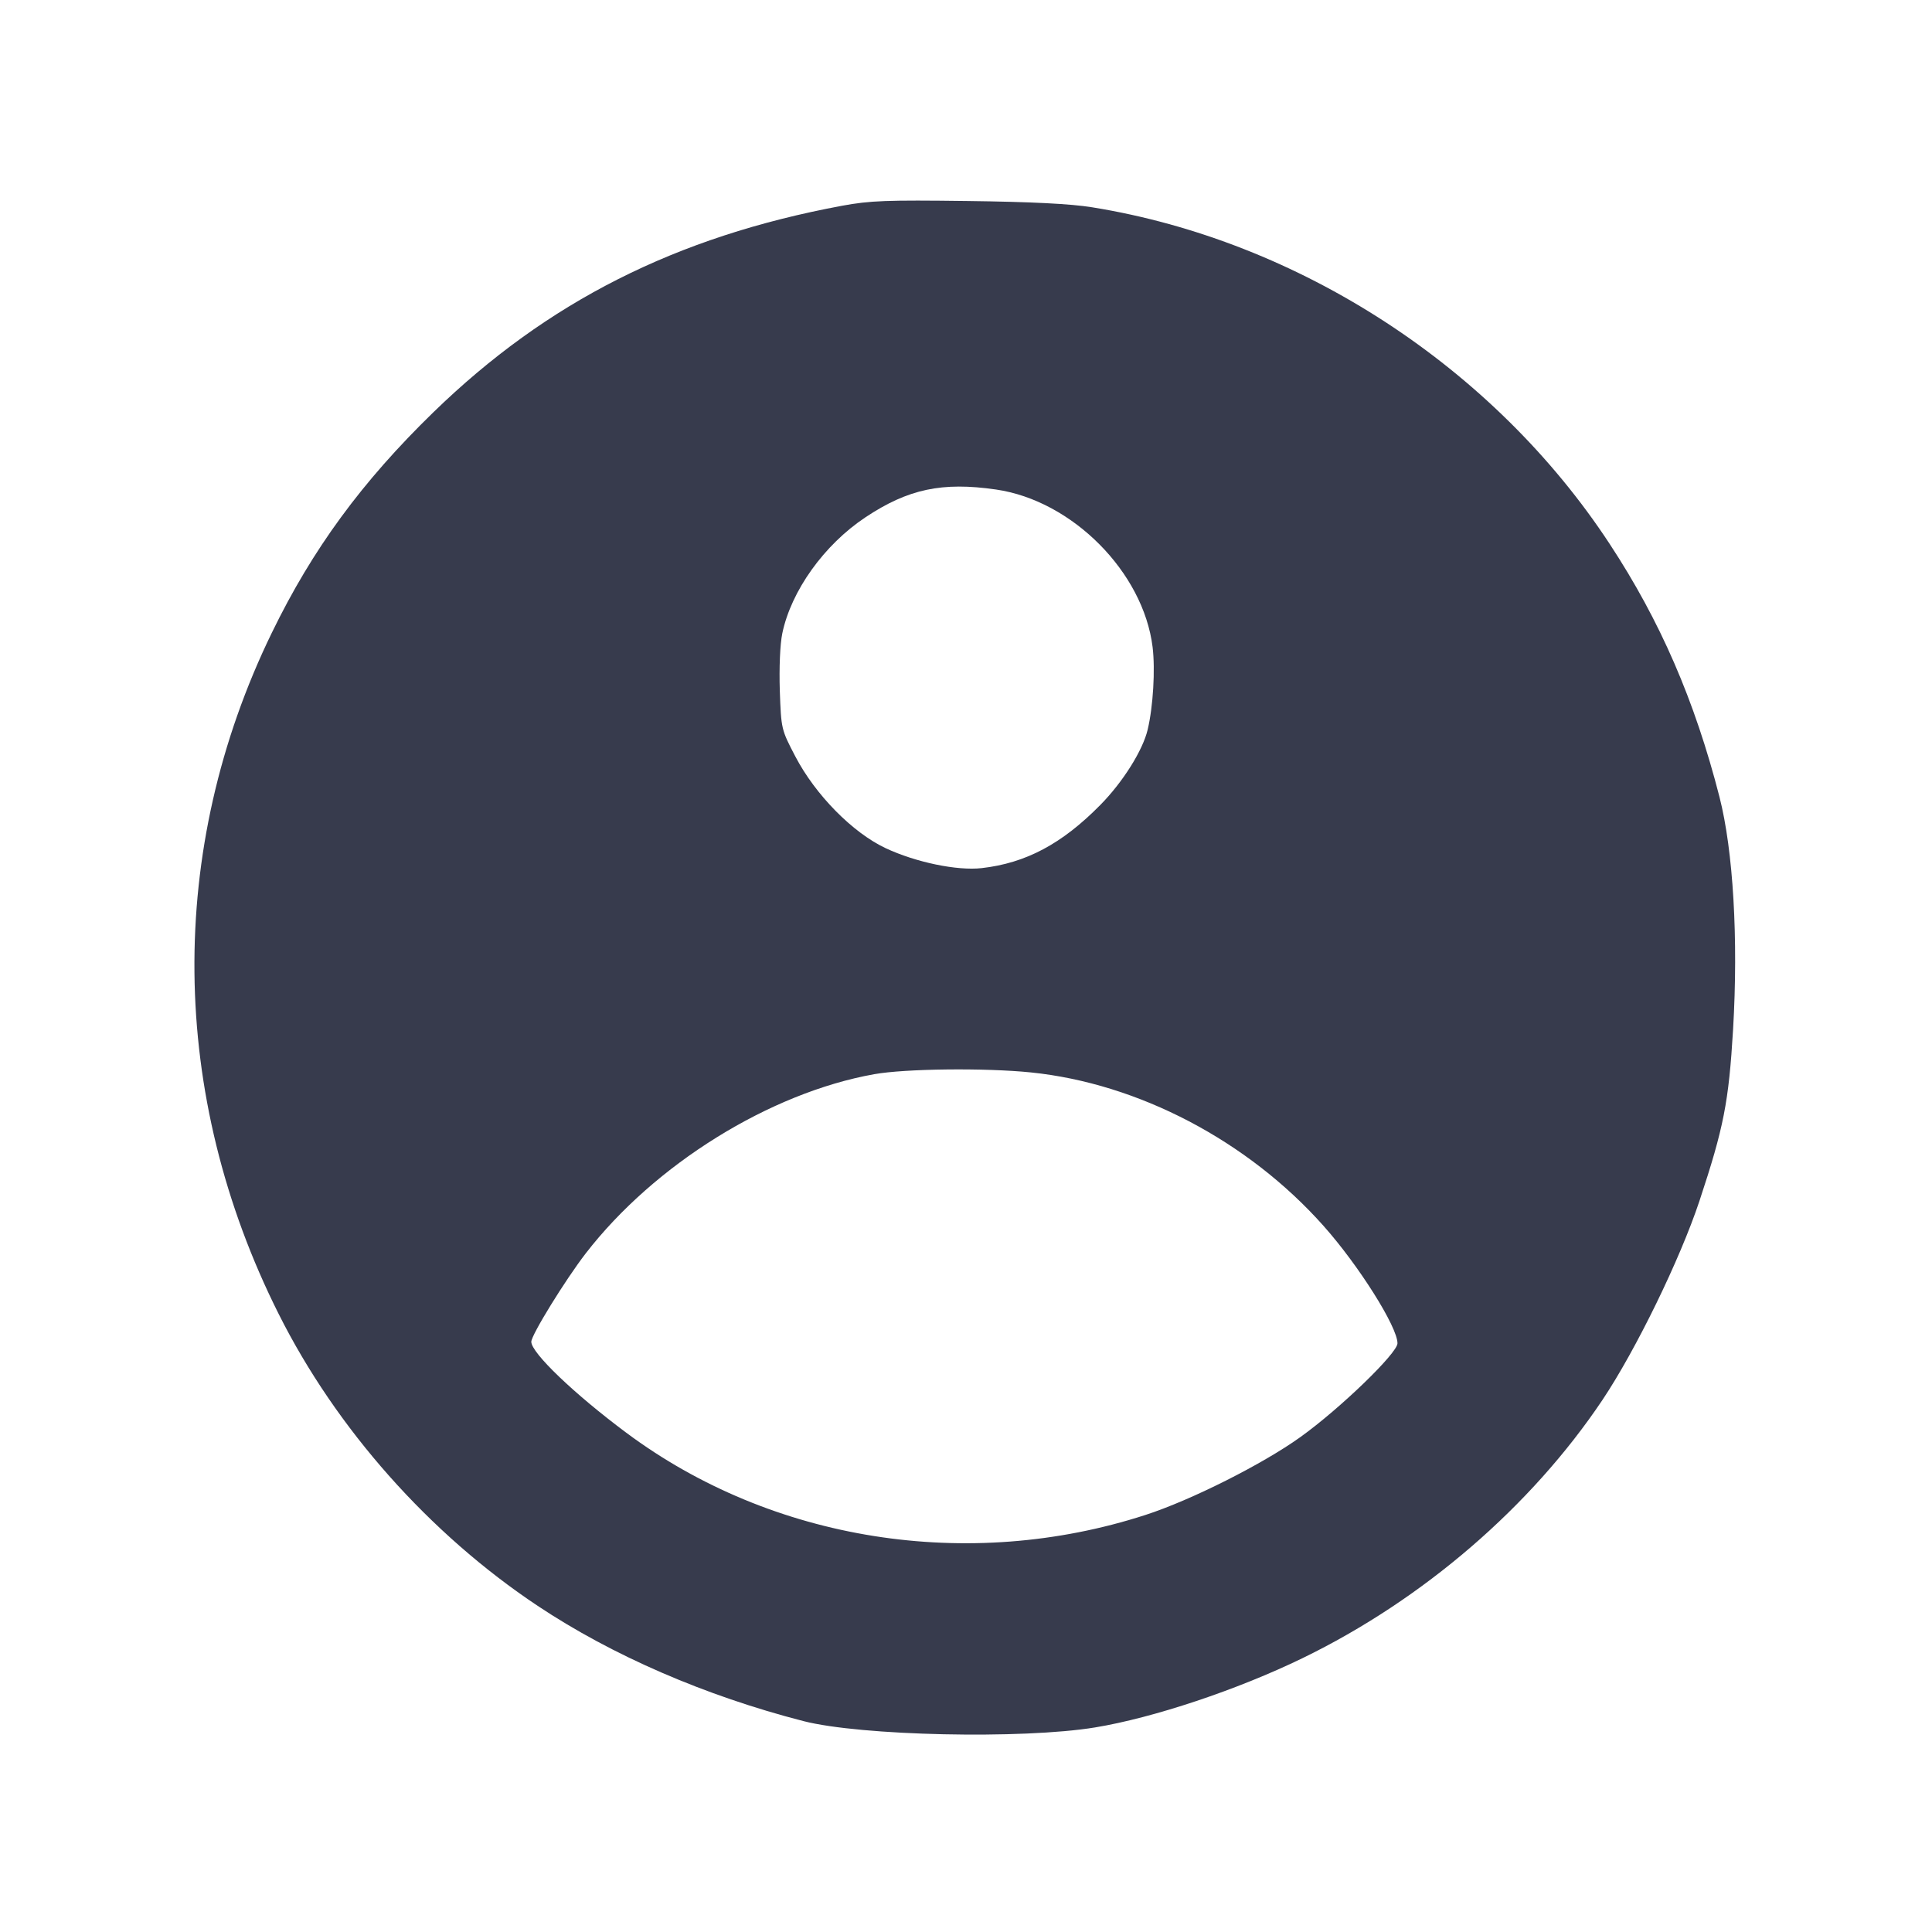
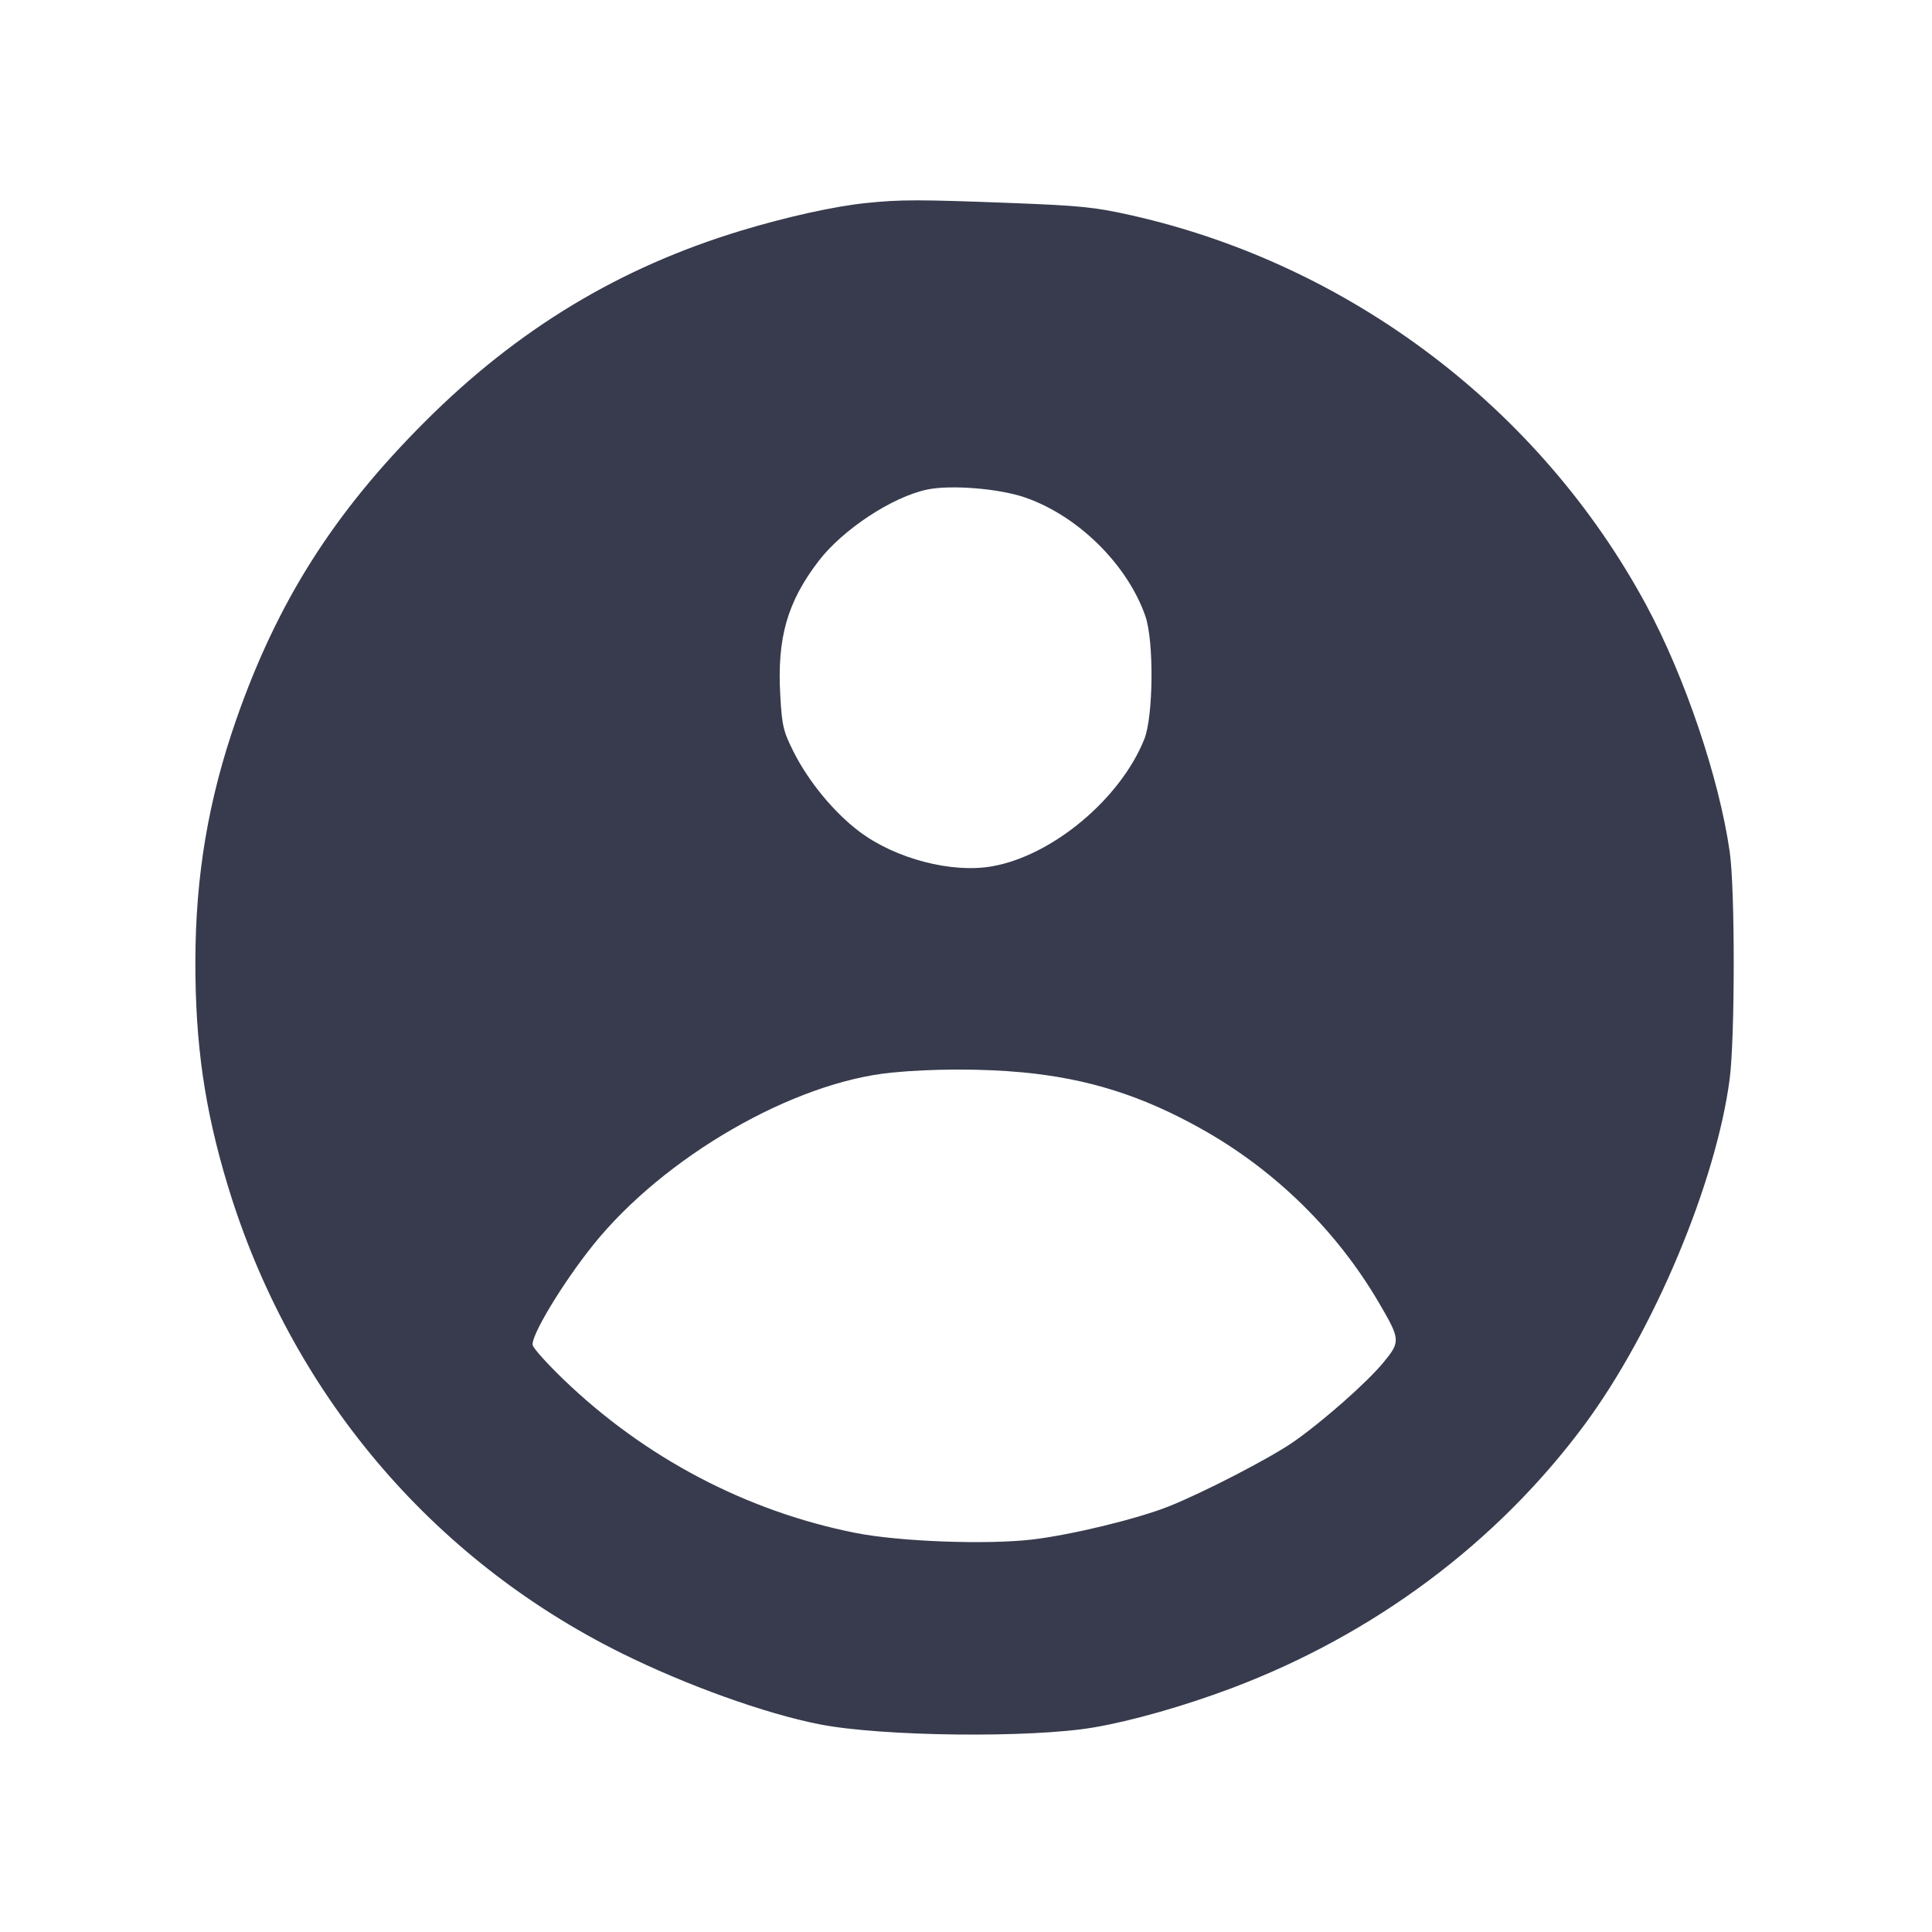
<svg xmlns="http://www.w3.org/2000/svg" width="24" height="24" viewBox="0 0 24 24" fill="none">
-   <path d="M10.460 2.556 C 8.397 2.940,6.796 3.749,5.385 5.120 C 4.496 5.984,3.882 6.821,3.377 7.860 C 2.066 10.554,2.096 13.601,3.462 16.323 C 4.177 17.749,5.334 19.053,6.680 19.949 C 7.607 20.566,8.758 21.065,9.980 21.380 C 10.692 21.563,12.698 21.607,13.602 21.459 C 14.327 21.340,15.373 20.991,16.183 20.597 C 17.678 19.870,19.020 18.714,19.908 17.388 C 20.322 16.768,20.870 15.645,21.111 14.919 C 21.413 14.007,21.475 13.692,21.529 12.787 C 21.595 11.660,21.531 10.569,21.360 9.900 C 21.053 8.702,20.624 7.713,19.996 6.757 C 18.554 4.560,16.139 2.990,13.567 2.575 C 13.303 2.532,12.811 2.507,12.020 2.497 C 11.015 2.484,10.807 2.492,10.460 2.556 M12.373 6.081 C 13.320 6.218,14.203 7.107,14.318 8.038 C 14.352 8.317,14.325 8.776,14.257 9.063 C 14.196 9.322,13.949 9.715,13.668 10.000 C 13.192 10.483,12.745 10.721,12.196 10.784 C 11.891 10.819,11.376 10.712,11.001 10.536 C 10.591 10.343,10.129 9.874,9.880 9.397 C 9.705 9.062,9.704 9.057,9.687 8.578 C 9.678 8.293,9.690 8.003,9.718 7.868 C 9.828 7.339,10.238 6.767,10.751 6.426 C 11.281 6.074,11.703 5.984,12.373 6.081 M12.806 13.322 C 14.140 13.458,15.501 14.171,16.441 15.228 C 16.879 15.720,17.360 16.483,17.360 16.687 C 17.360 16.809,16.646 17.499,16.155 17.851 C 15.686 18.188,14.795 18.636,14.230 18.819 C 12.029 19.532,9.589 19.146,7.780 17.798 C 7.132 17.315,6.600 16.806,6.600 16.668 C 6.600 16.584,7.021 15.901,7.277 15.569 C 8.131 14.465,9.562 13.576,10.860 13.344 C 11.246 13.275,12.236 13.264,12.806 13.322 " fill="#373B4D" stroke="none" fill-rule="evenodd" />
+   <path d="M10.760 2.522 C 10.374 2.561,9.778 2.692,9.213 2.863 C 7.699 3.321,6.431 4.086,5.278 5.239 C 4.146 6.370,3.447 7.473,2.937 8.932 C 2.589 9.928,2.429 10.874,2.427 11.940 C 2.425 12.966,2.541 13.773,2.827 14.720 C 3.603 17.286,5.348 19.360,7.722 20.537 C 8.525 20.935,9.507 21.288,10.181 21.420 C 10.954 21.572,12.804 21.593,13.592 21.458 C 14.060 21.378,14.717 21.191,15.300 20.971 C 17.069 20.304,18.595 19.166,19.682 17.700 C 20.542 16.540,21.320 14.686,21.487 13.400 C 21.553 12.883,21.554 11.041,21.487 10.580 C 21.355 9.662,20.930 8.407,20.452 7.520 C 19.135 5.077,16.774 3.289,14.060 2.676 C 13.604 2.573,13.417 2.554,12.540 2.521 C 11.413 2.478,11.186 2.478,10.760 2.522 M12.737 6.181 C 13.393 6.409,14.004 7.012,14.228 7.653 C 14.336 7.963,14.328 8.899,14.215 9.182 C 13.918 9.923,13.076 10.628,12.328 10.761 C 11.825 10.851,11.126 10.669,10.675 10.330 C 10.364 10.096,10.049 9.715,9.862 9.347 C 9.731 9.087,9.714 9.020,9.693 8.638 C 9.652 7.923,9.780 7.477,10.170 6.968 C 10.471 6.576,11.086 6.171,11.520 6.081 C 11.813 6.020,12.417 6.069,12.737 6.181 M12.700 13.321 C 13.513 13.398,14.188 13.610,14.925 14.024 C 15.837 14.534,16.607 15.289,17.131 16.186 C 17.397 16.641,17.399 16.665,17.187 16.923 C 16.984 17.171,16.432 17.658,16.067 17.912 C 15.779 18.113,14.950 18.541,14.519 18.713 C 14.125 18.869,13.319 19.065,12.827 19.124 C 12.262 19.191,11.173 19.151,10.625 19.042 C 9.270 18.772,8.010 18.109,6.997 17.133 C 6.802 16.945,6.631 16.756,6.618 16.712 C 6.585 16.609,6.986 15.942,7.368 15.466 C 8.247 14.371,9.856 13.442,11.080 13.324 C 11.579 13.275,12.200 13.274,12.700 13.321 " fill="#373B4D" stroke="none" fill-rule="evenodd" />
</svg>
